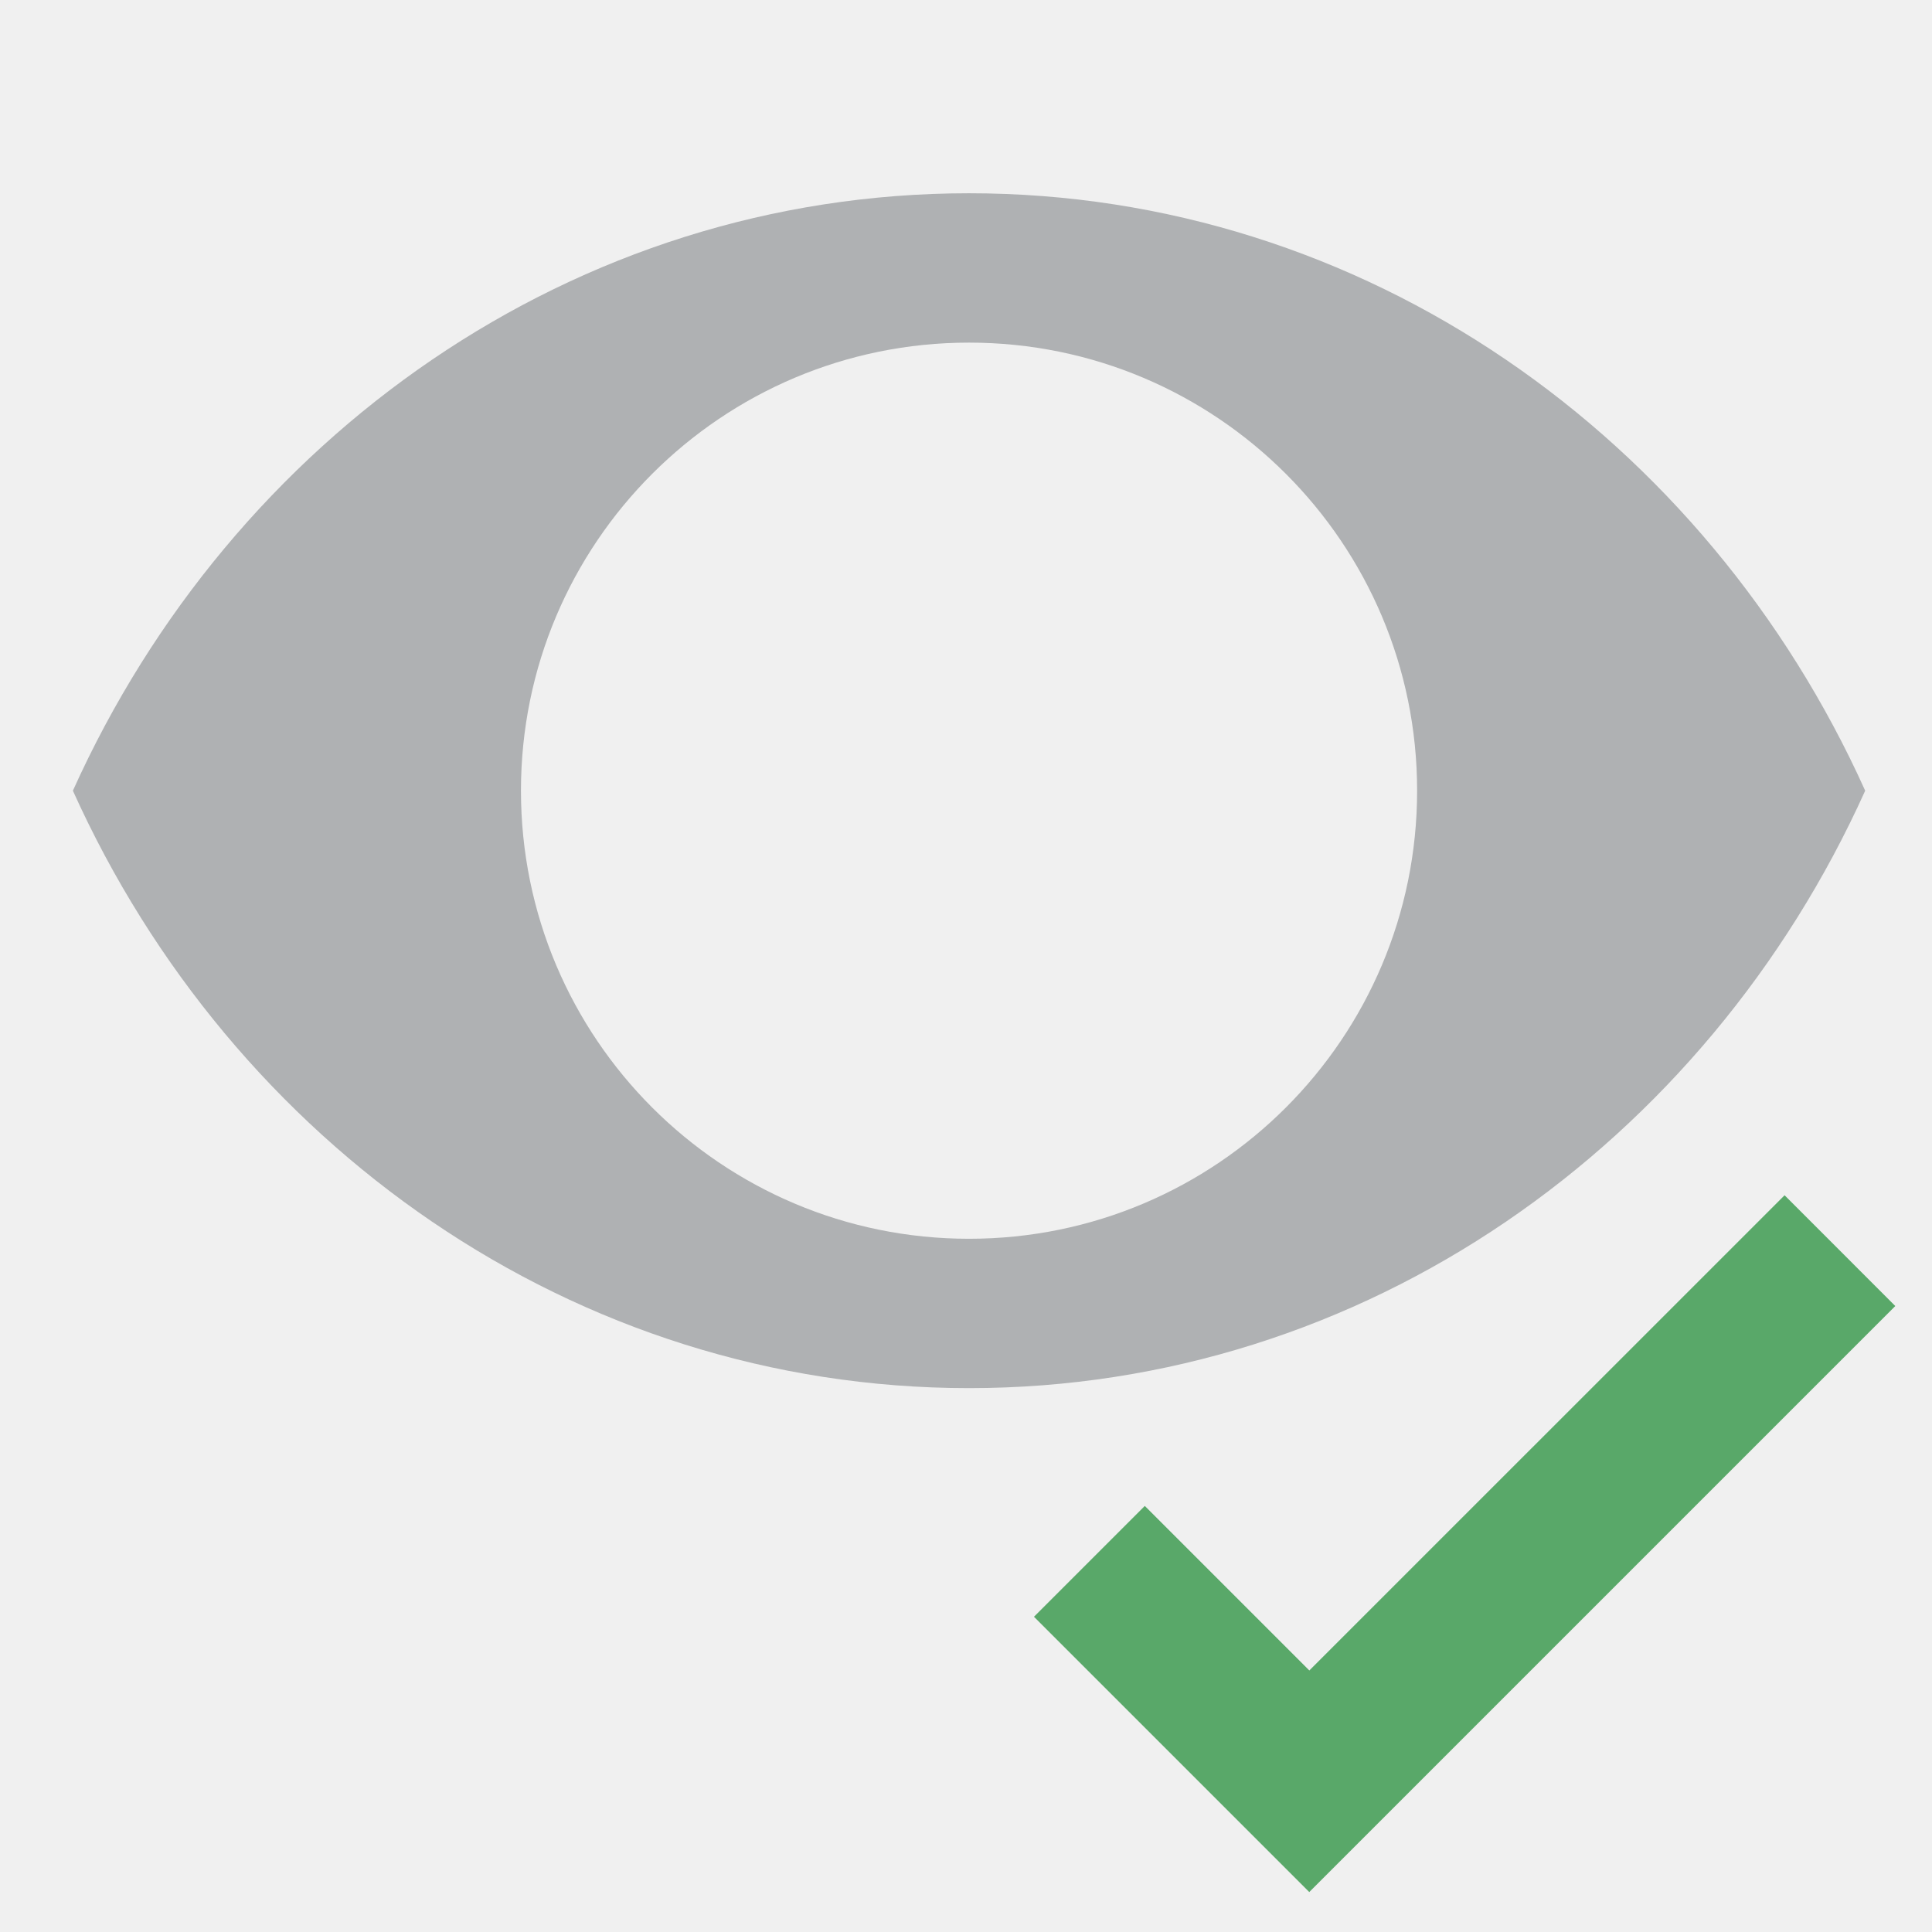
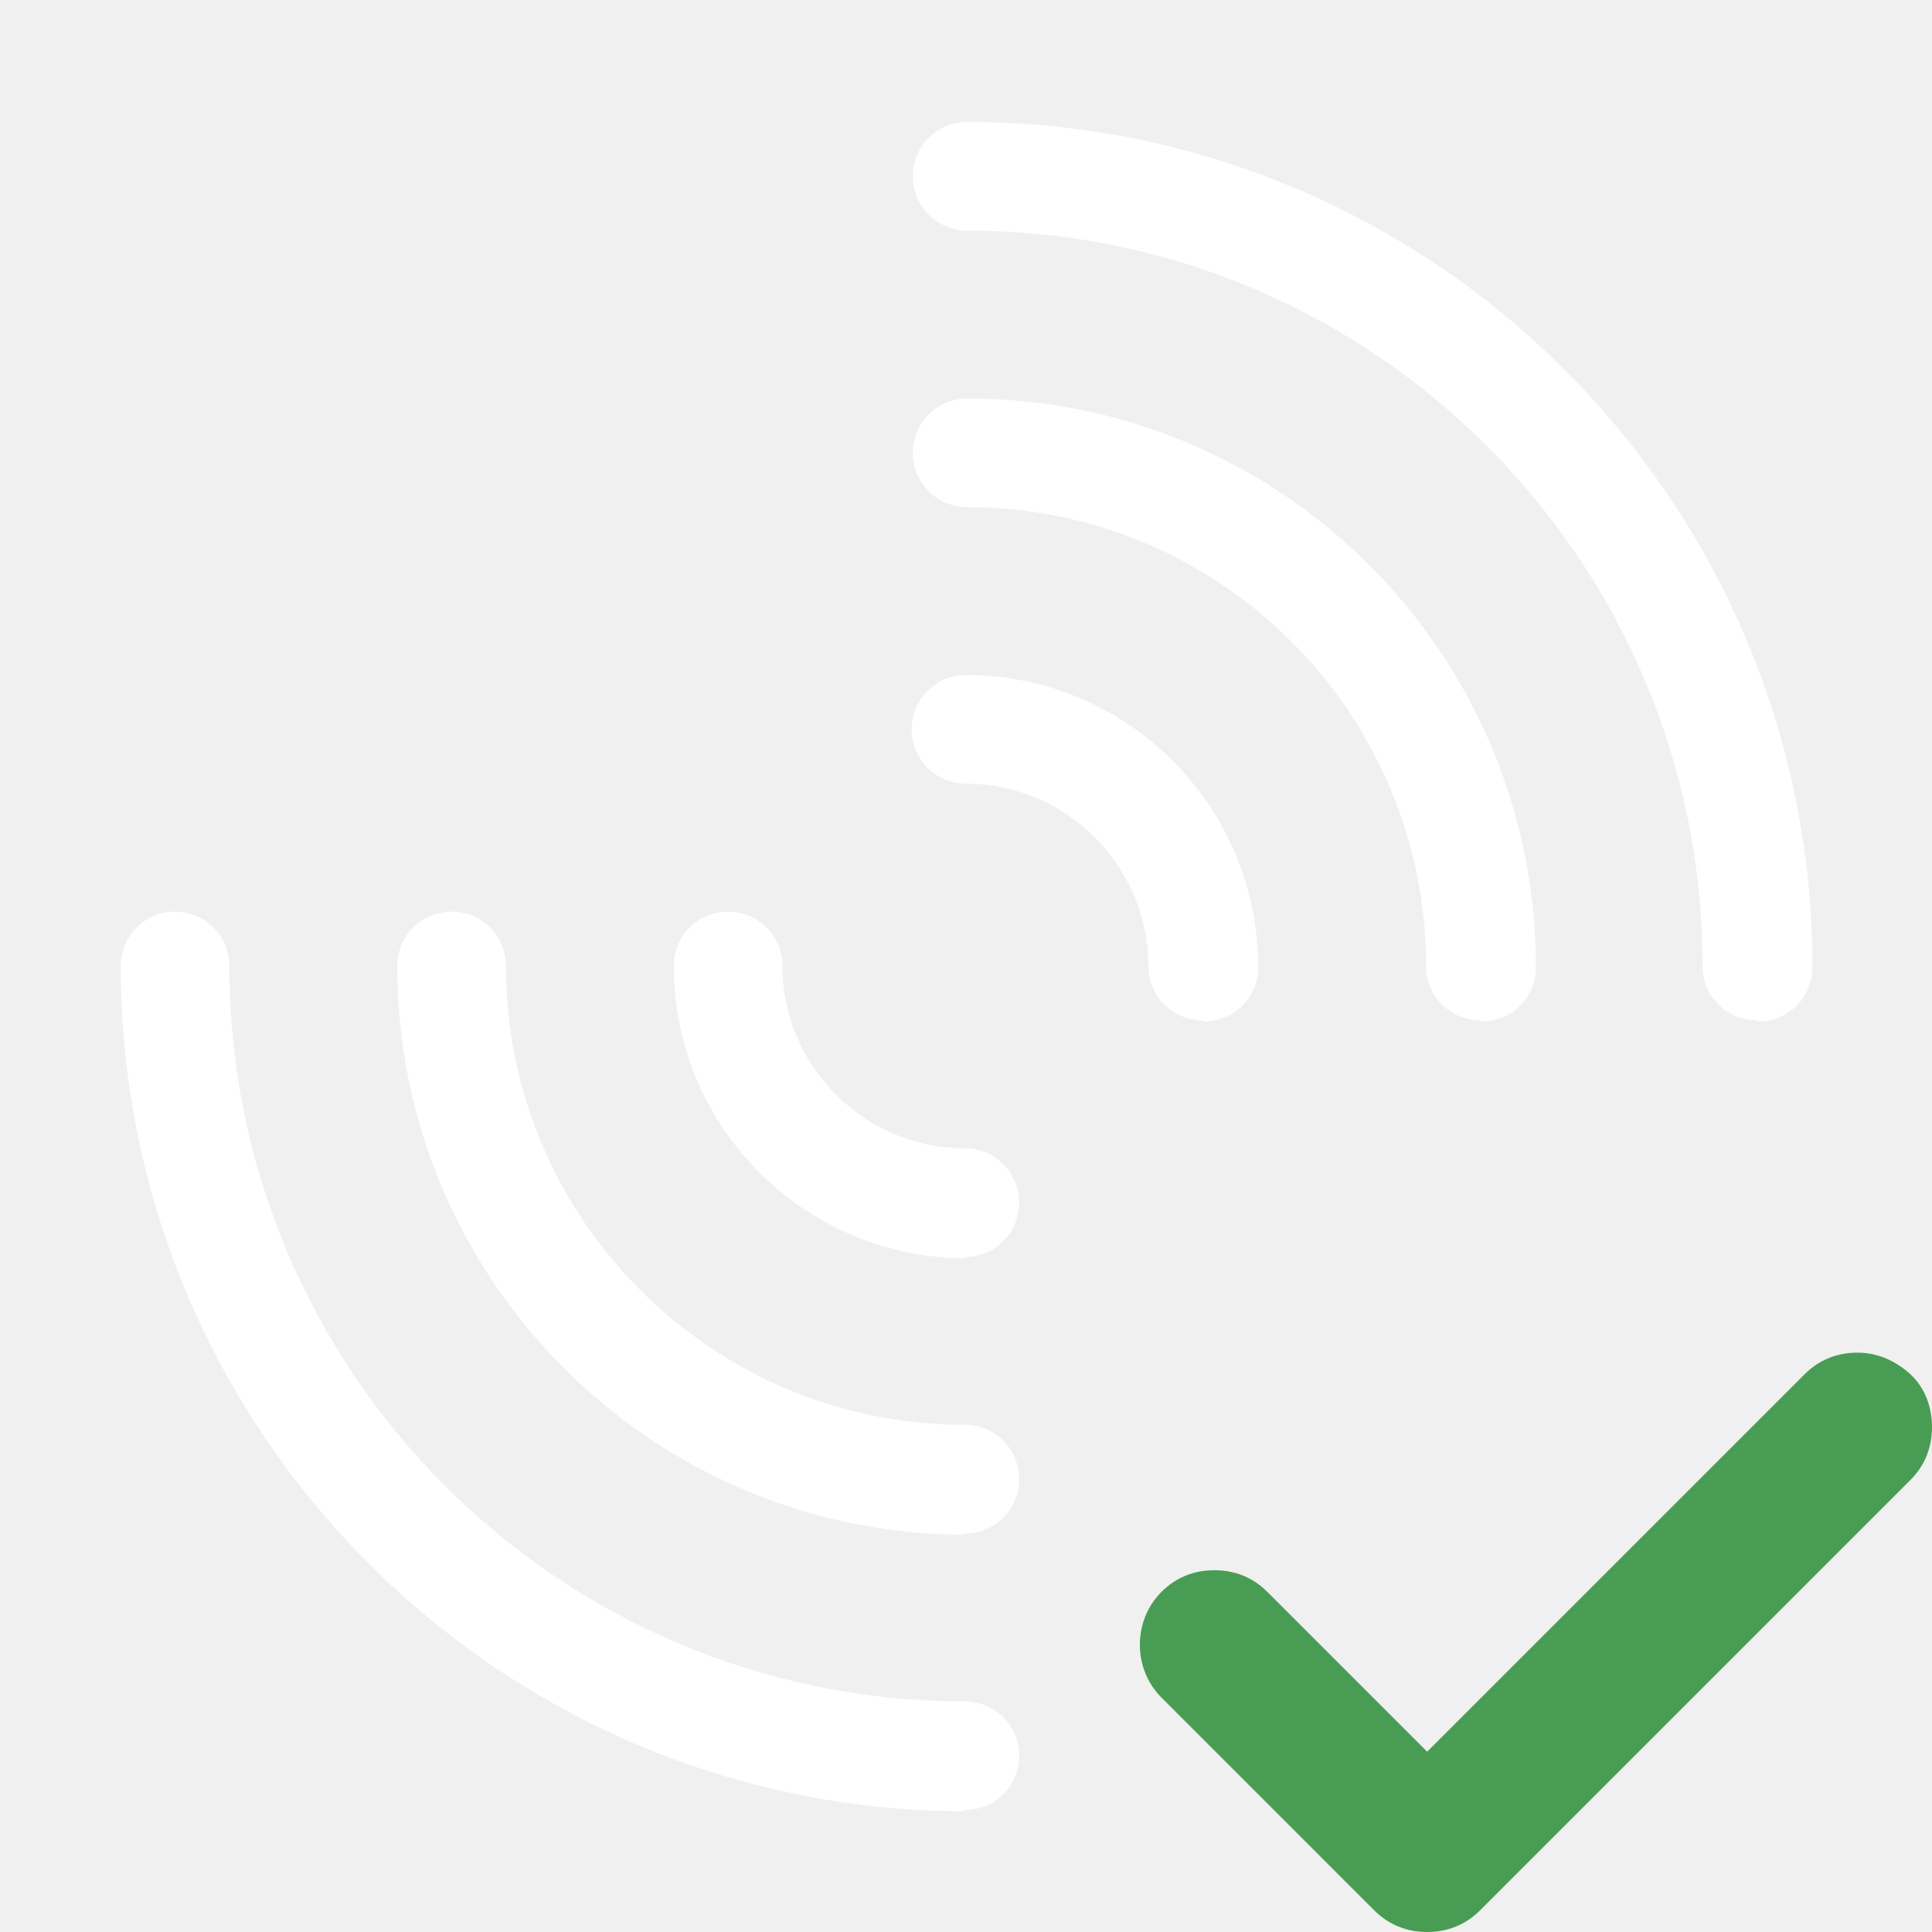
- <svg xmlns="http://www.w3.org/2000/svg" height="16" width="16">
-   <g>
-     <polygon points="1.95,8.738 3.698,6.99 6.293,9.585 13.789,2.09 15.535,3.837 6.292,13.08 " style="fill:#59a869" transform="matrix(0.5250696,0,0,0.5250696,7.539002,8.801249)" />
-   </g>
-   <g fill="none" fill-rule="evenodd" transform="matrix(1.236924,0,0,1.236924,0.6036003,-0.8733532)">
-     <path style="fill:#afb1b3" d="M 0,6 C 1.066,3.635 3.352,2 6,2 8.648,2 10.934,3.635 12,6 10.934,8.365 8.648,10 6,10 3.352,10 1.066,8.365 0,6 Z M 6,9 C 7.657,9 9,7.657 9,6 9,4.343 7.657,3 6,3 4.343,3 3,4.343 3,6 3,7.657 4.343,9 6,9 Z" />
-   </g>
+ <svg xmlns="http://www.w3.org/2000/svg" width="16" height="16" viewBox="0 0 16 16" fill="none">
+   <path d="M14.55 8.45C14.3 8.45 14.1 8.25 14.1 8C14.1 4.64 11.37 1.91 8.01 1.91C7.76 1.91 7.56 1.71 7.56 1.46C7.56 1.21 7.76 1.01 8.01 1.01C11.87 1.01 15.01 4.15 15.01 8.01C15.01 8.26 14.81 8.46 14.56 8.46L14.55 8.45Z" fill="white" />
+   <path d="M8 15C4.14 15 1 11.86 1 8C1 7.75 1.2 7.55 1.45 7.55C1.7 7.55 1.9 7.75 1.9 8C1.9 11.36 4.63 14.09 7.99 14.09C8.24 14.09 8.44 14.29 8.44 14.54C8.44 14.79 8.24 14.99 7.99 14.99L8 15Z" fill="white" />
+   <path d="M9.96 8.45C9.71 8.45 9.51 8.25 9.51 8C9.51 7.17 8.83 6.49 8 6.49C7.75 6.49 7.55 6.29 7.55 6.04C7.55 5.79 7.75 5.59 8 5.59C9.33 5.59 10.42 6.67 10.42 8.01C10.42 8.26 10.22 8.46 9.97 8.46L9.96 8.45Z" fill="white" />
+   <path d="M8 10.42C6.67 10.42 5.58 9.34 5.58 8C5.58 7.75 5.78 7.55 6.03 7.55C6.28 7.55 6.48 7.75 6.48 8C6.48 8.83 7.16 9.51 7.99 9.51C8.24 9.51 8.44 9.71 8.44 9.96C8.44 10.21 8.24 10.41 7.99 10.41L8 10.42Z" fill="white" />
+   <path d="M12.26 8.45C12.01 8.45 11.81 8.25 11.81 8C11.81 5.9 10.1 4.2 8.01 4.2C7.76 4.2 7.56 4 7.56 3.75C7.56 3.5 7.76 3.3 8.01 3.3C10.61 3.3 12.72 5.41 12.72 8.01C12.72 8.26 12.52 8.46 12.27 8.46L12.26 8.45Z" fill="white" />
+   <path d="M8 12.71C5.4 12.71 3.29 10.6 3.29 8C3.29 7.75 3.49 7.55 3.74 7.55C3.99 7.55 4.19 7.75 4.19 8C4.19 10.1 5.9 11.8 7.99 11.8C8.24 11.8 8.44 12 8.44 12.25C8.44 12.5 8.24 12.7 7.99 12.7L8 12.71Z" fill="white" />
+   <path d="M11.819 16C11.65 16 11.501 15.94 11.381 15.821L9.619 14.059C9.38 13.82 9.38 13.422 9.619 13.183C9.739 13.063 9.888 13.004 10.057 13.004C10.226 13.004 10.376 13.063 10.495 13.183L11.819 14.507L14.945 11.381C15.064 11.262 15.213 11.202 15.383 11.202C15.552 11.202 15.701 11.272 15.821 11.381C15.94 11.491 16 11.65 16 11.819C16 11.988 15.94 12.138 15.821 12.257L12.257 15.821C12.138 15.94 11.988 16 11.819 16Z" fill="#499C54" />
</svg>
